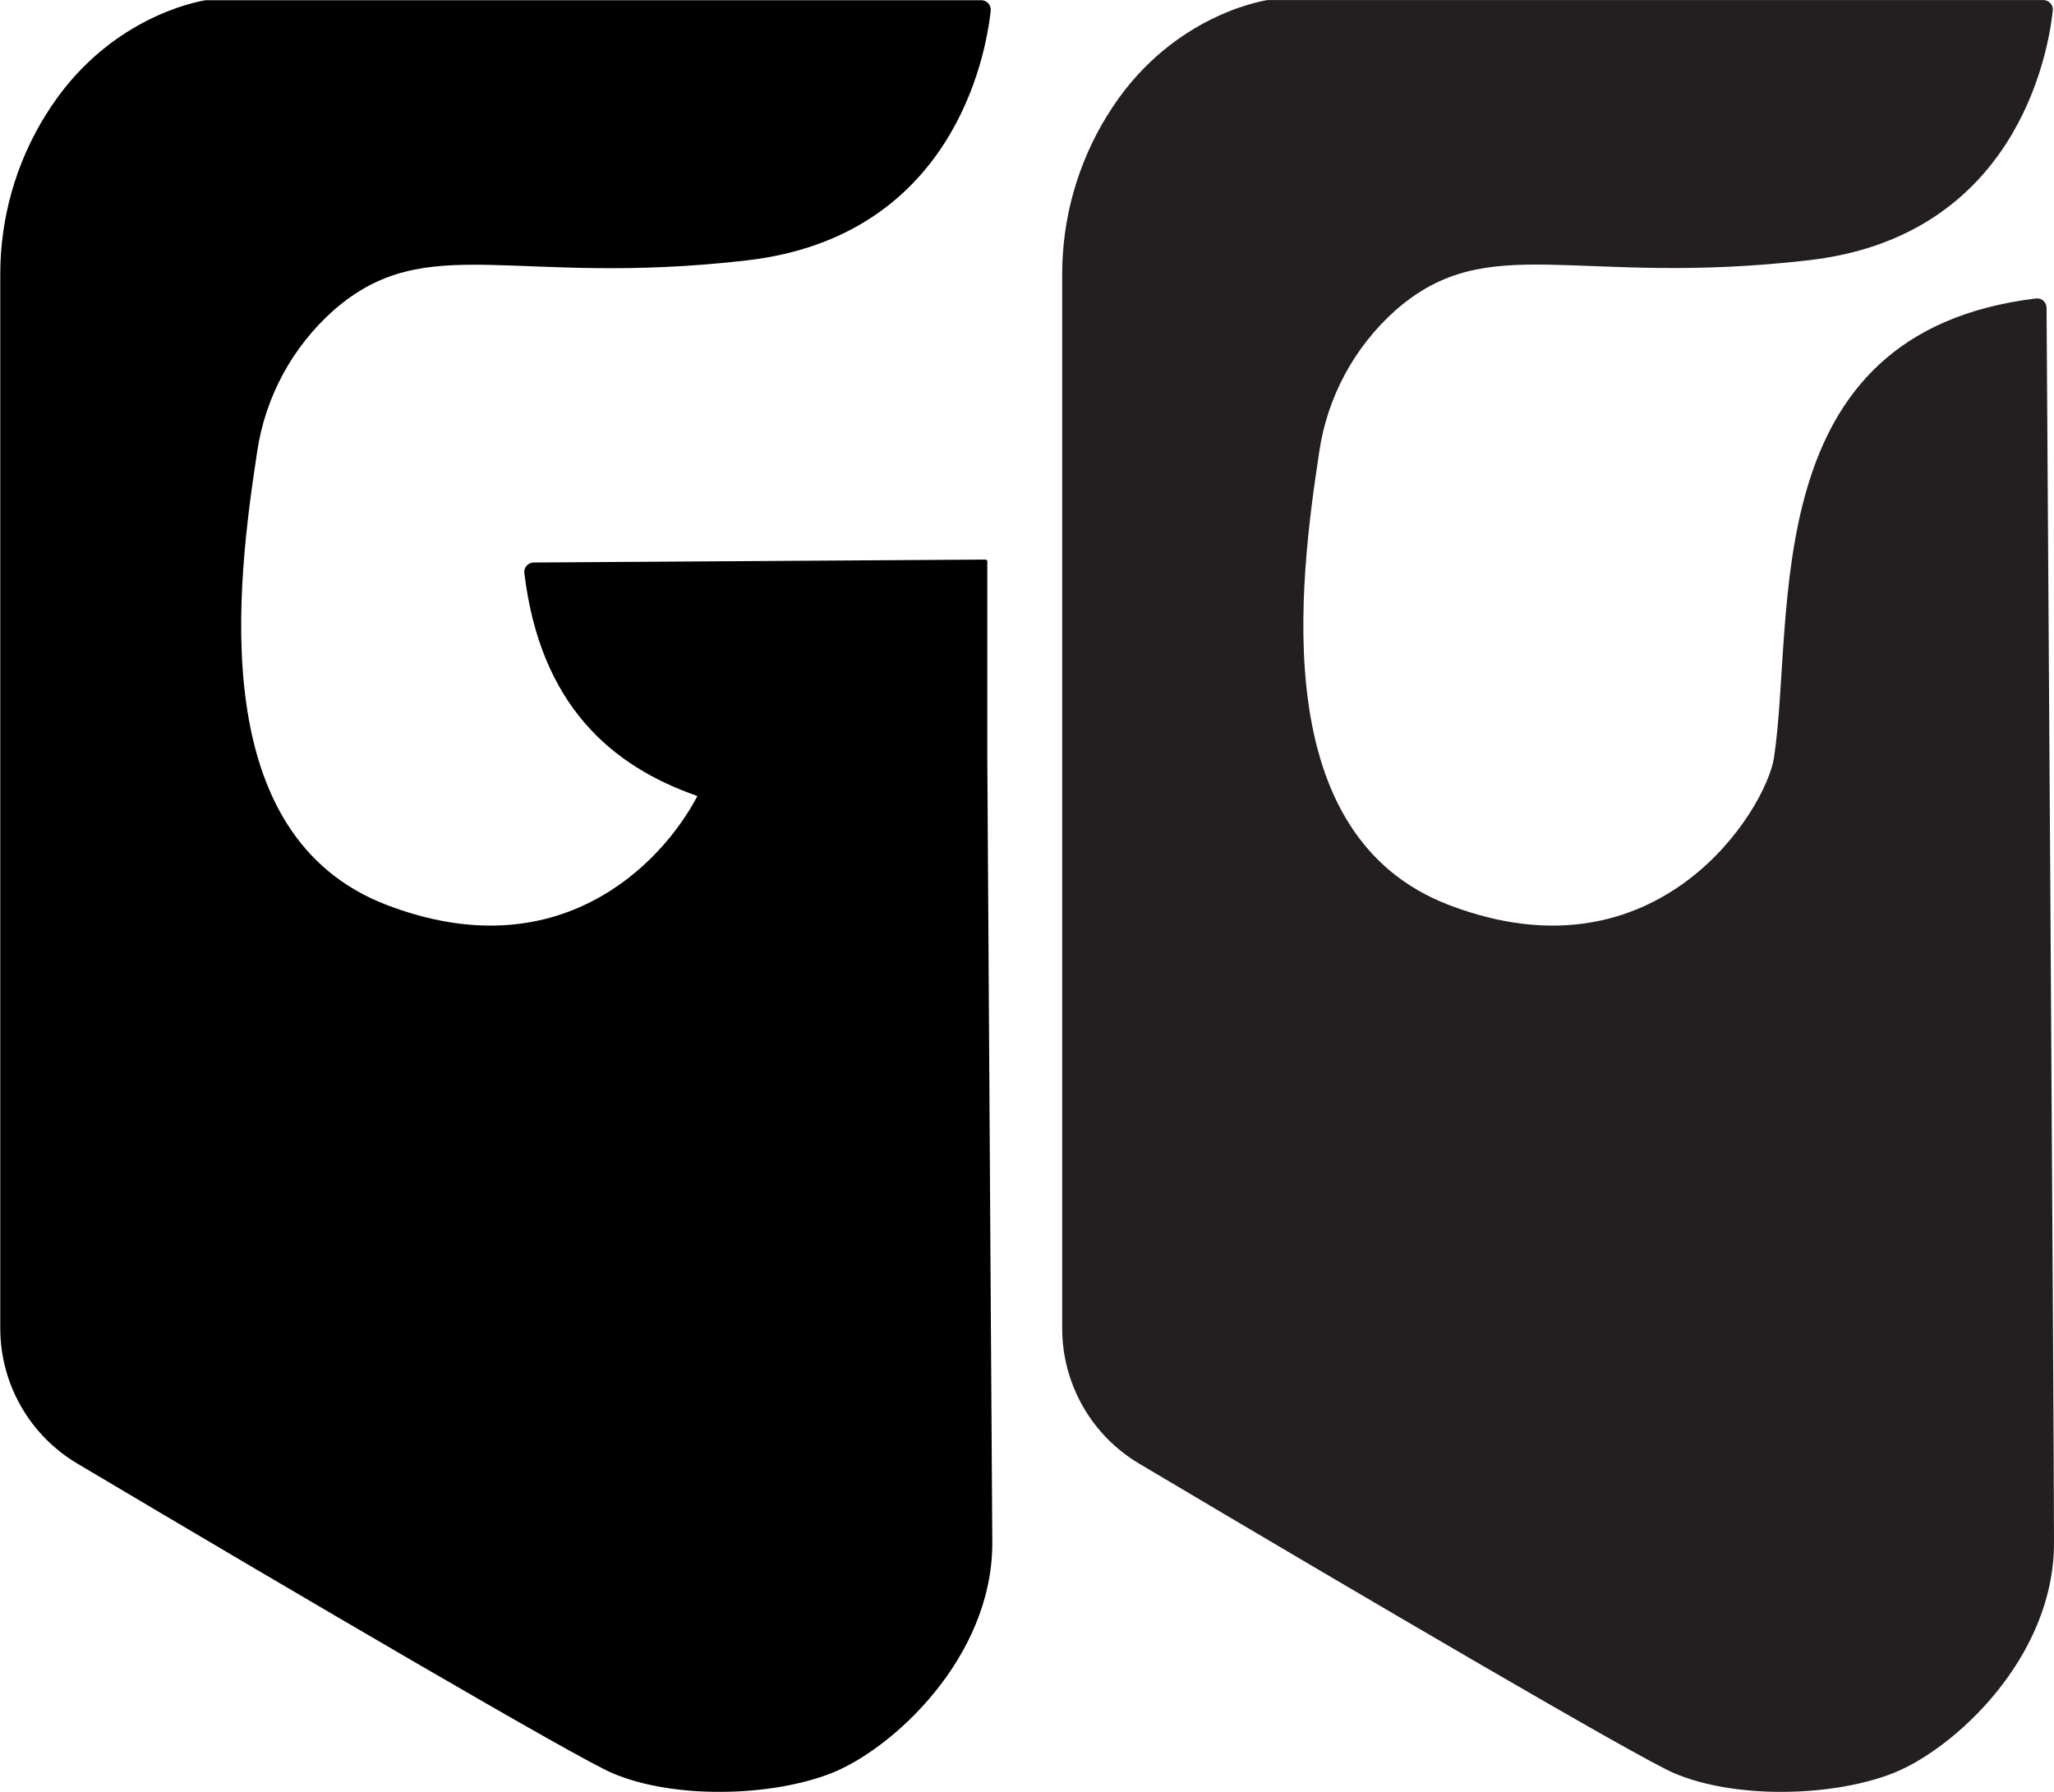
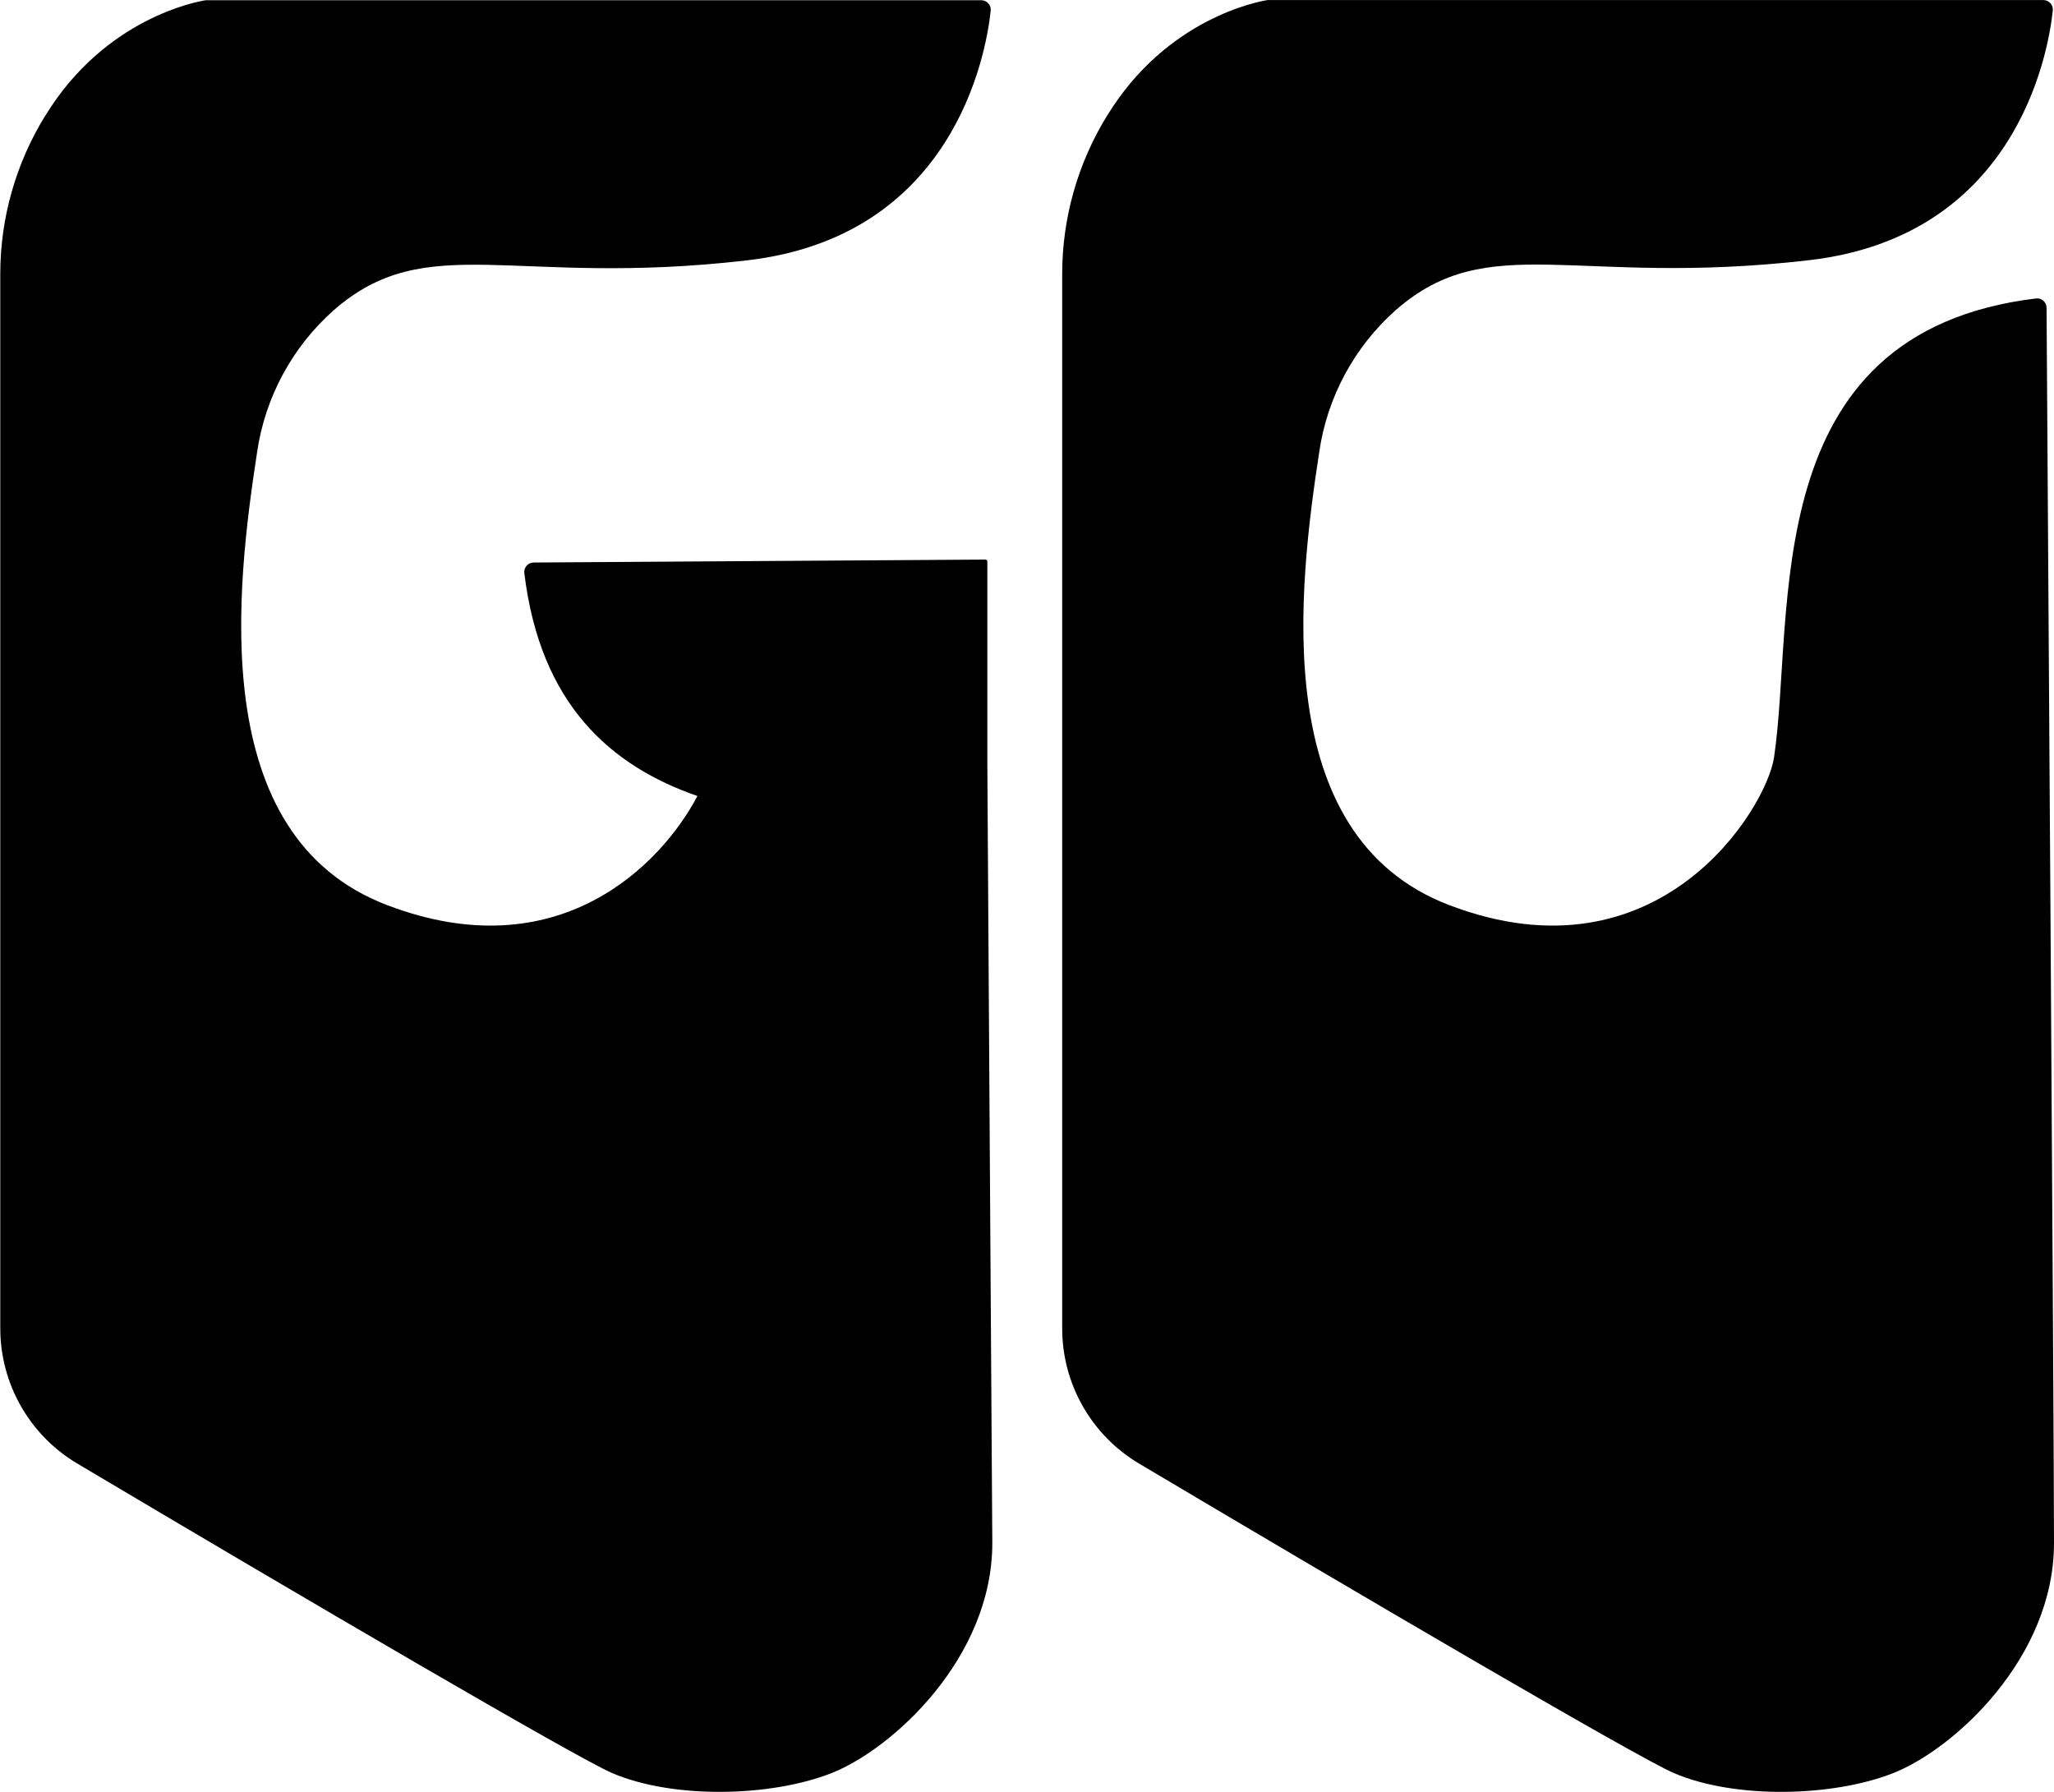
<svg xmlns="http://www.w3.org/2000/svg" id="Layer_9" data-name="Layer 9" viewBox="0 0 370.35 323.07">
-   <path d="M1242.52,382c-1.37,9.2-20.74,41.09-58.61,26.61-32.76-12.52-27.06-57.56-23.4-81.64a42.39,42.39,0,0,1,13.79-25.61c16.85-14.74,32.35-4.12,74.48-9,37.1-4.26,43.12-36.76,44-45a1.71,1.71,0,0,0-1.7-1.91H1151.48a1.27,1.27,0,0,0-.28,0c-1.72.27-18.15,3.31-28.85,20.72l-.06.08a54.42,54.42,0,0,0-8.12,28.57V484.94A28.34,28.34,0,0,0,1128,509.3c40.75,24.21,90,53.05,96.48,55.83,11,4.7,28.57,4.31,39.52,0s29-20.74,29-41.48c0-19.56-1.2-202.09-1.34-222.71a1.7,1.7,0,0,0-1.9-1.69C1239,305.38,1246.39,356.1,1242.52,382Z" transform="translate(-922.65 -245.44)" style="fill:#231f20" />
+   <path d="M1242.52,382c-1.37,9.2-20.74,41.09-58.61,26.61-32.76-12.52-27.06-57.56-23.4-81.64a42.39,42.39,0,0,1,13.79-25.61c16.85-14.74,32.35-4.12,74.48-9,37.1-4.26,43.12-36.76,44-45a1.71,1.71,0,0,0-1.7-1.91H1151.48a1.27,1.27,0,0,0-.28,0c-1.72.27-18.15,3.31-28.85,20.72l-.06.08a54.42,54.42,0,0,0-8.12,28.57V484.94A28.34,28.34,0,0,0,1128,509.3c40.75,24.21,90,53.05,96.48,55.83,11,4.7,28.57,4.31,39.52,0s29-20.74,29-41.48c0-19.56-1.2-202.09-1.34-222.71a1.7,1.7,0,0,0-1.9-1.69C1239,305.38,1246.39,356.1,1242.52,382Z" transform="translate(-922.65 -245.44)" style="fill:#000000" />
  <path d="M1100.67,382.43V346.56l-.23-.23-46.26.3-35.3.23a1.7,1.7,0,0,0-1.69,1.9c2.87,23.8,15.71,34.82,31.21,40.2-6.54,12.42-25.11,31.46-56,19.65C959.63,396.09,965.33,351.05,969,327a42.41,42.41,0,0,1,13.8-25.61c16.85-14.74,32.35-4.12,74.48-9,37.1-4.26,43.12-36.76,44-45a1.71,1.71,0,0,0-1.71-1.91H960l-.25,0c-1.62.25-18.13,3.24-28.87,20.72l-.06.08a54.27,54.27,0,0,0-8.12,28.56V484.94a28.36,28.36,0,0,0,13.86,24.36c40.75,24.21,90,53.05,96.49,55.83,11,4.7,28.57,4.31,39.52,0s29-20.74,29-41.48C1101.48,511.9,1101.05,441.37,1100.67,382.43Z" transform="translate(-922.65 -245.44)" style="fill:#000000" />
</svg>
